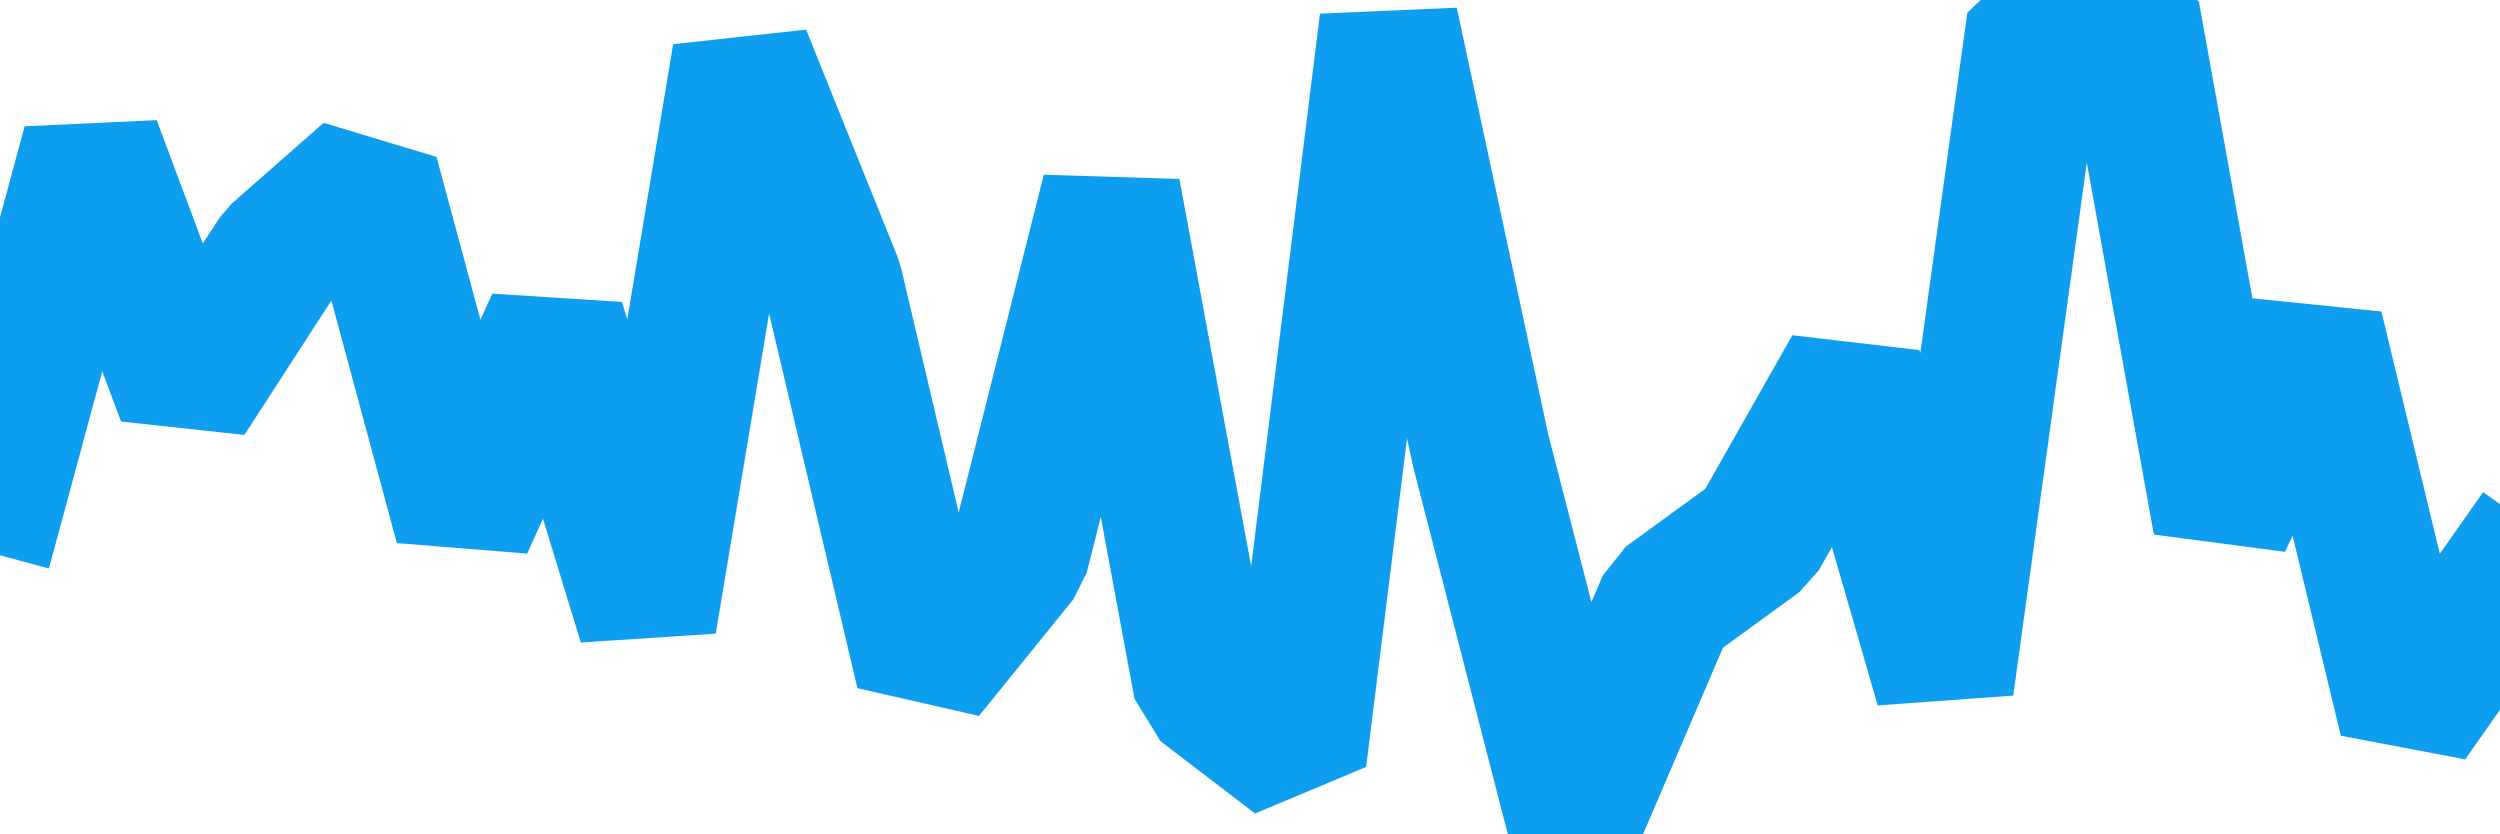
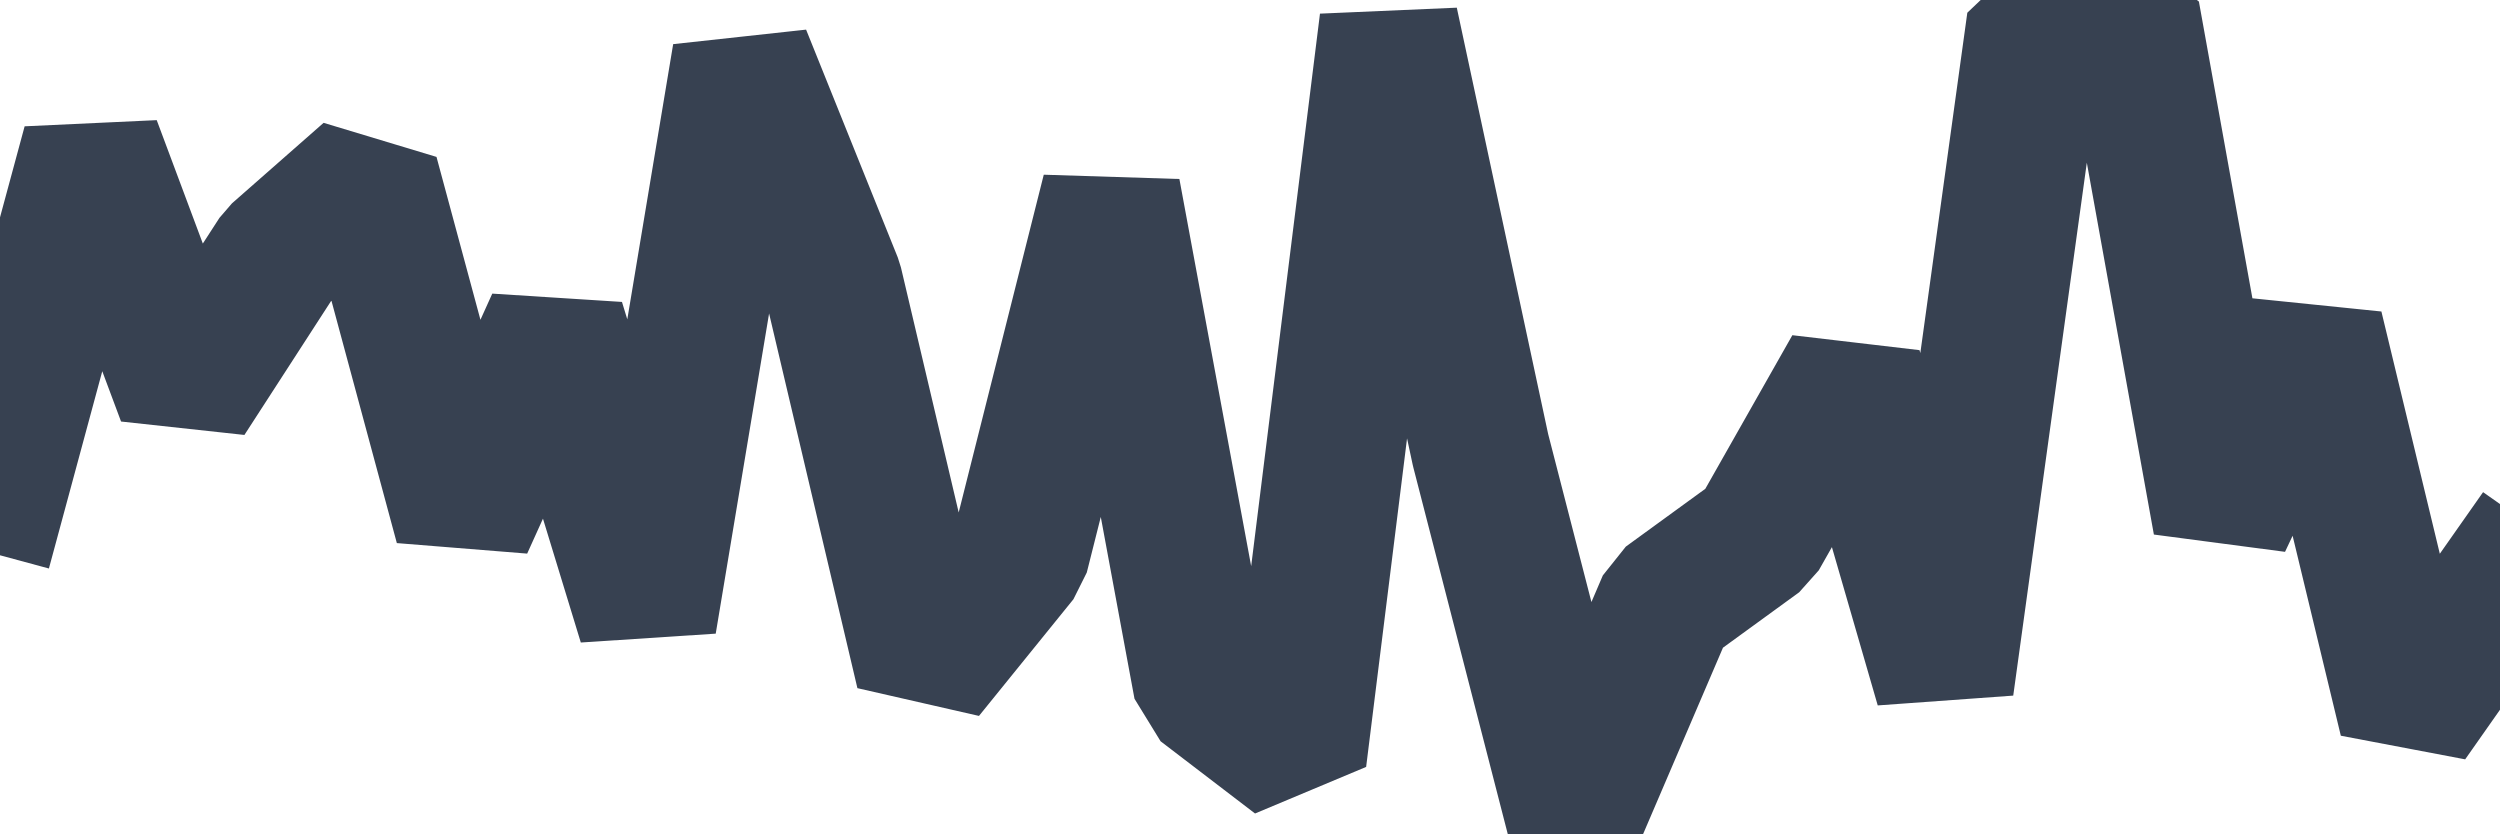
<svg xmlns="http://www.w3.org/2000/svg" id="visual" viewBox="0 0 900 300" width="900" height="300" version="1.1">
-   <path d="M0 174L33 52L67 143L100 92L133 63L167 189L200 116L233 224L267 20L300 102L333 242L367 200L400 69L433 247L467 273L500 8L533 162L567 294L600 217L633 193L667 133L700 247L733 8L767 5L800 188L833 118L867 259L900 212" fill="none" stroke-linecap="square" stroke-linejoin="bevel" stroke="#0E9EF0" stroke-width="50" />
+   <path d="M0 174L33 52L67 143L100 92L133 63L167 189L200 116L233 224L267 20L300 102L333 242L367 200L400 69L433 247L467 273L500 8L533 162L567 294L600 217L633 193L667 133L700 247L733 8L767 5L800 188L833 118L867 259L900 212" fill="none" stroke-linecap="square" stroke-linejoin="bevel" stroke="#374151" stroke-width="50" />
</svg>
